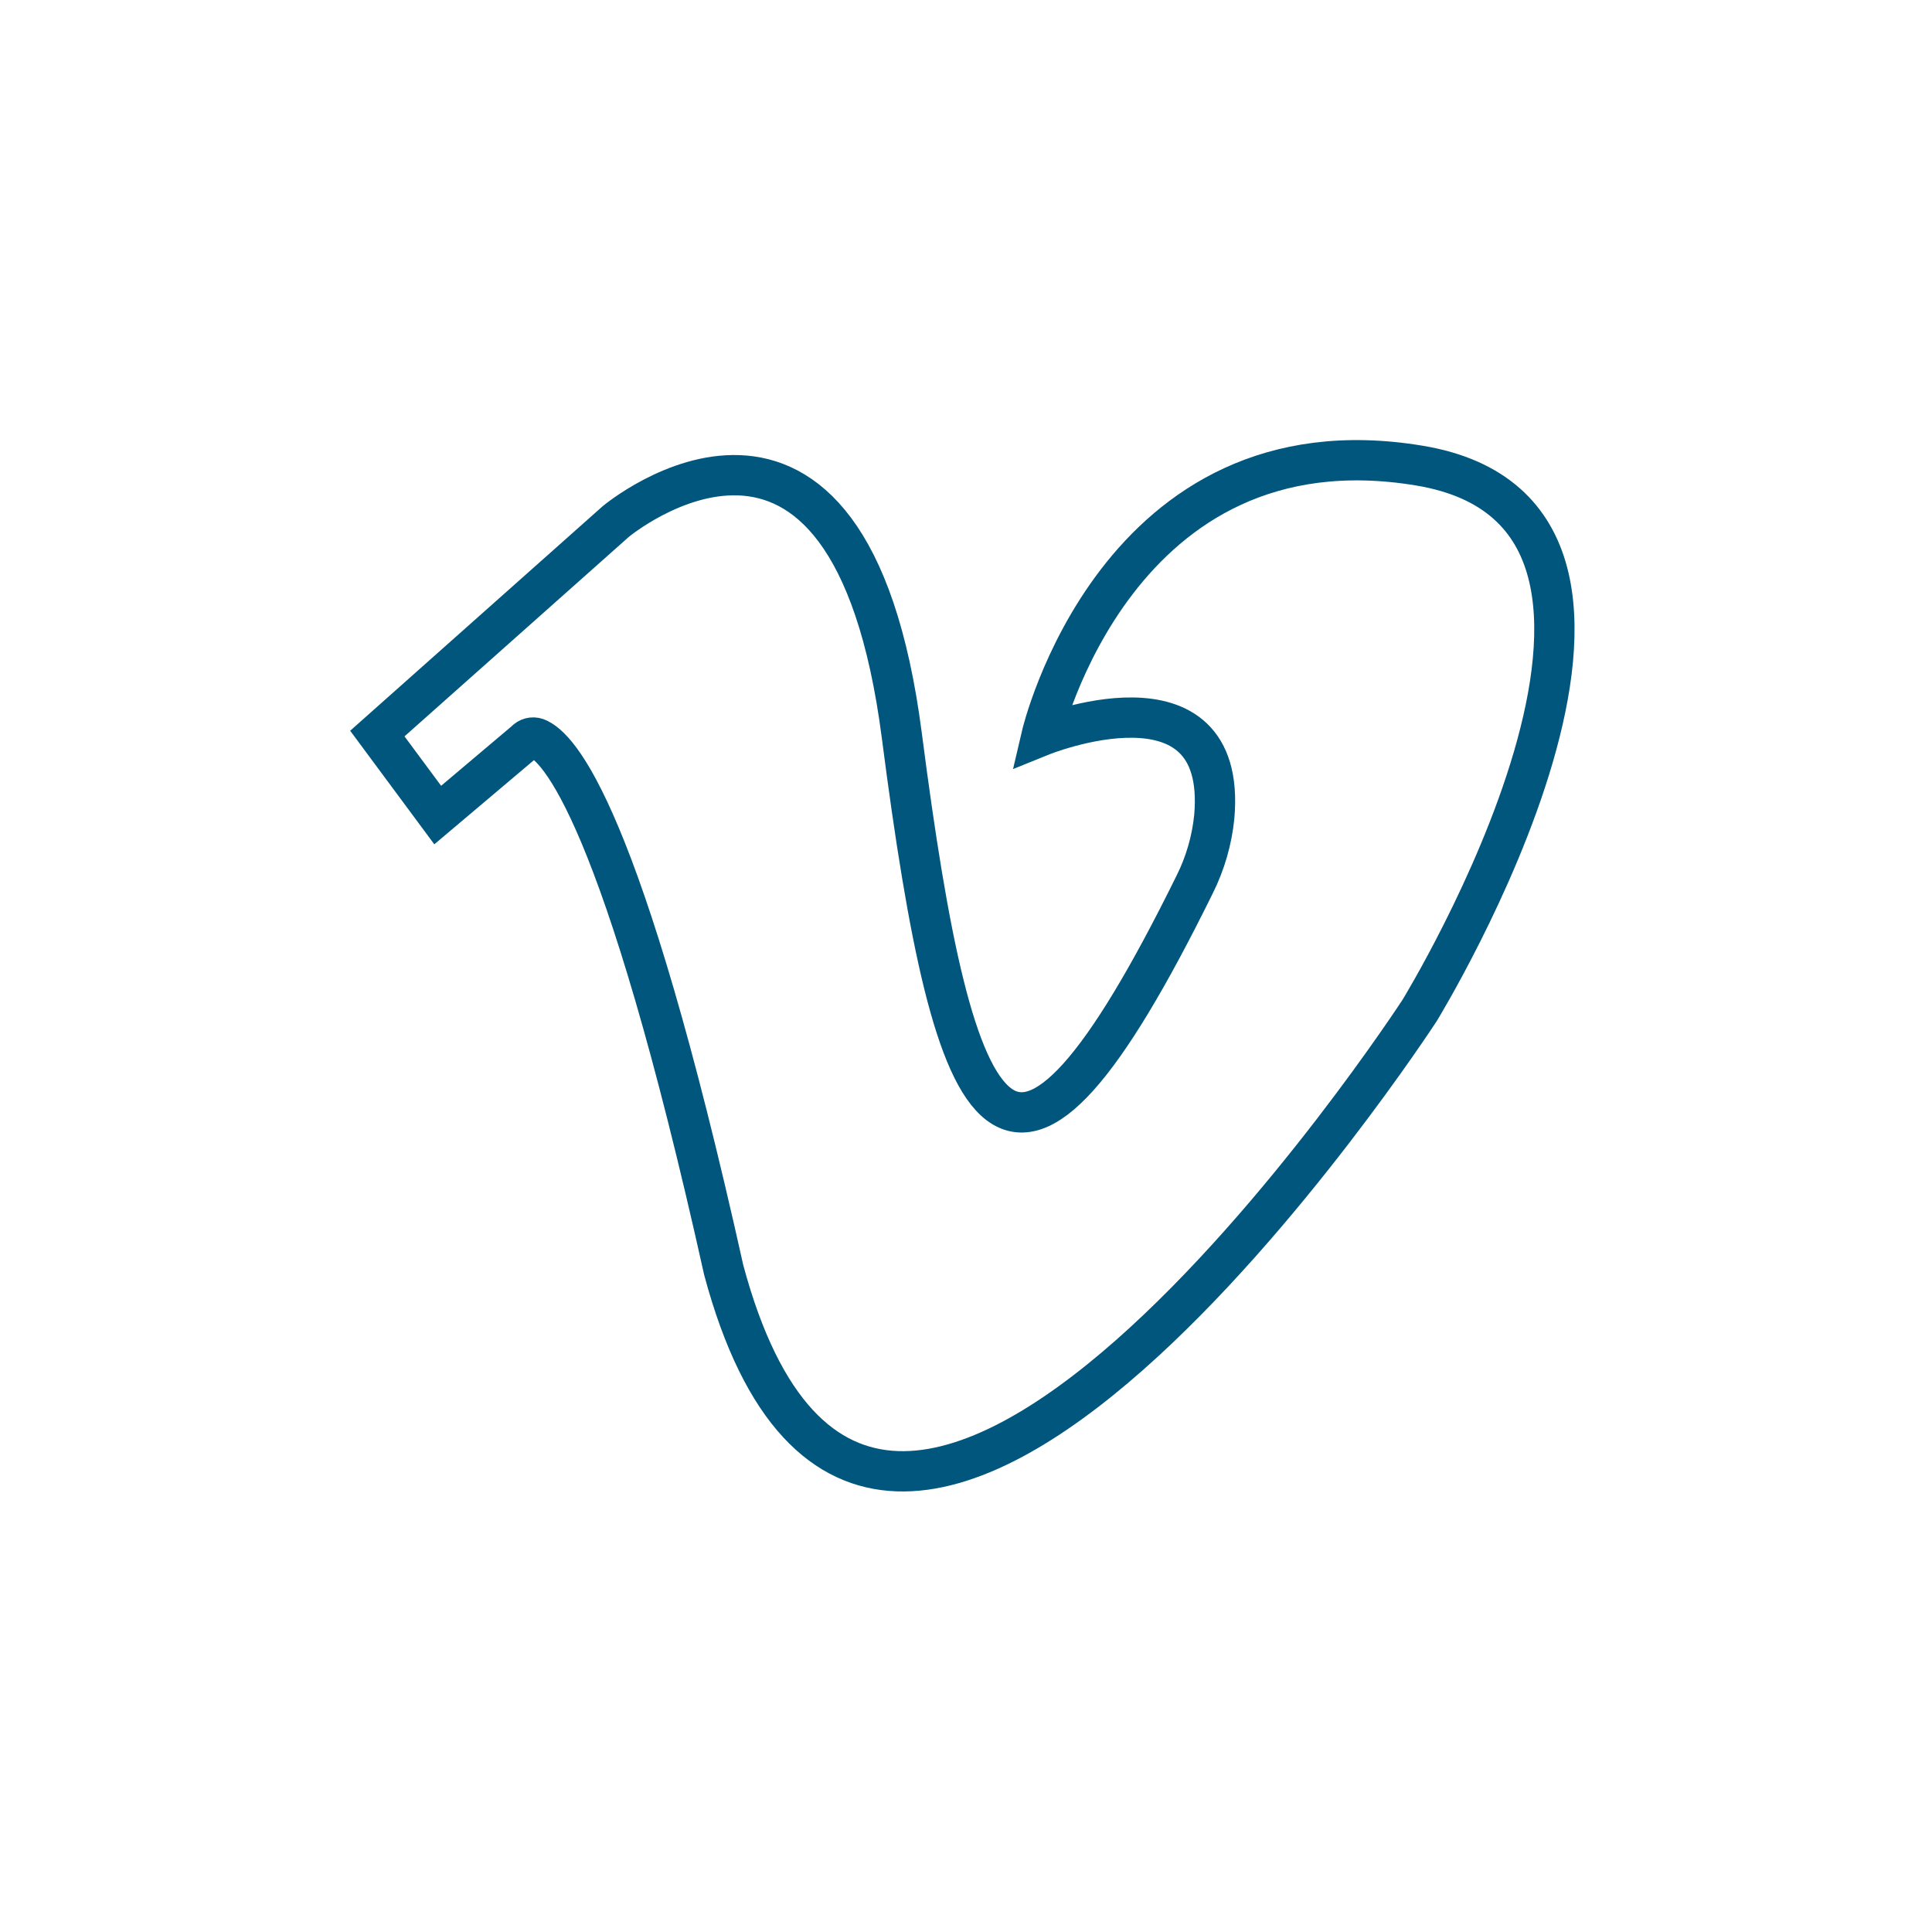
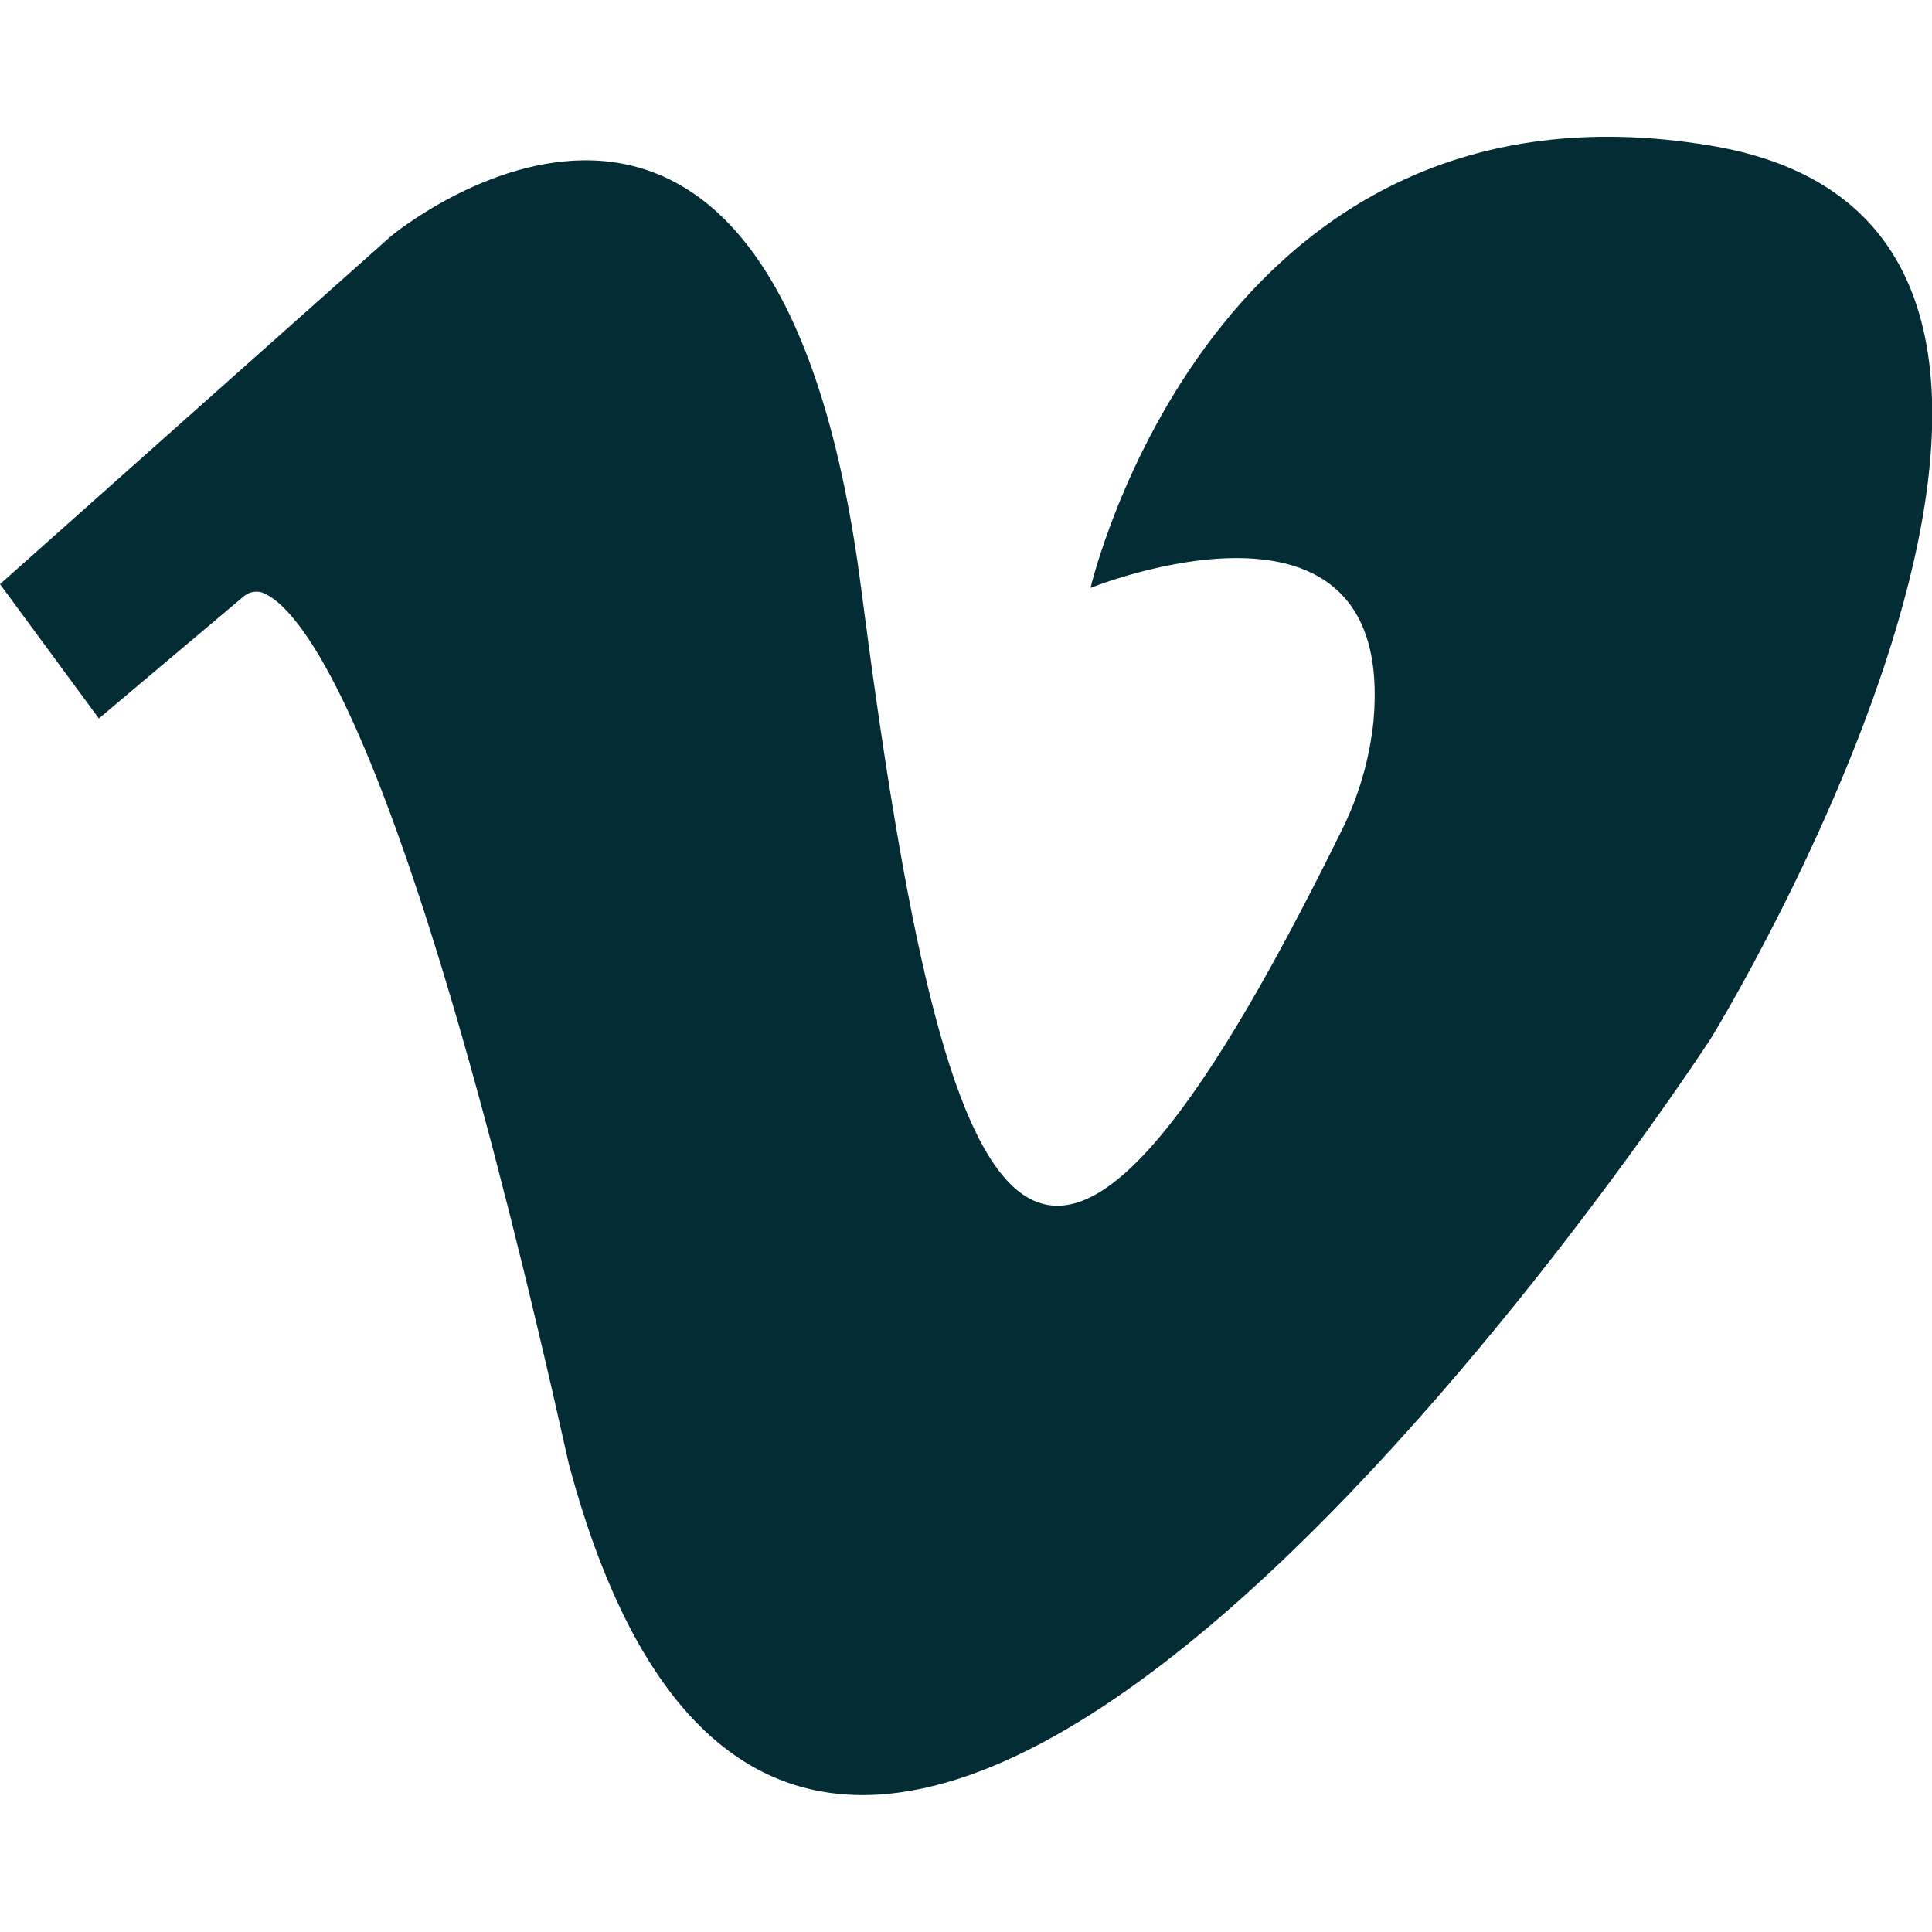
<svg xmlns="http://www.w3.org/2000/svg" height="256" viewBox="0 0 256 256" width="256">
-   <path d="m138 97.5s9.9-42.5 50.1-35.8 0 72.2 0 72.2-71.8 110.3-92.2 34.4c-13.5-60.7-21.9-69.4-24.8-70.5a1.4 1.4 0 0 0 -1.5.4l-11.6 9.8-8-10.8 31.6-28.1s30.9-25.8 37.9 28.4 14.3 69.4 38.8 19.7a25.9 25.9 0 0 0 2.6-9c1.8-20.7-22.9-10.7-22.9-10.7z" fill="none" stroke="#00567d" stroke-miterlimit="10" stroke-width="5.34" />
+   <path d="m144.5 77.9s16.2-69.6 82.2-58.6 0 118.3 0 118.3-117.8 181.1-151.3 56.5c-22.2-99.6-36-113.9-40.7-115.6a2.6 2.6 0 0 0 -2.5.6l-19.1 16.1-13.1-17.8 51.8-46.1s50.8-42.3 62.3 46.6 23.4 113.9 63.6 32.3a42.2 42.2 0 0 0 4.3-14.7c3-34-37.5-17.6-37.5-17.6z" fill="#042c35" />
</svg>
